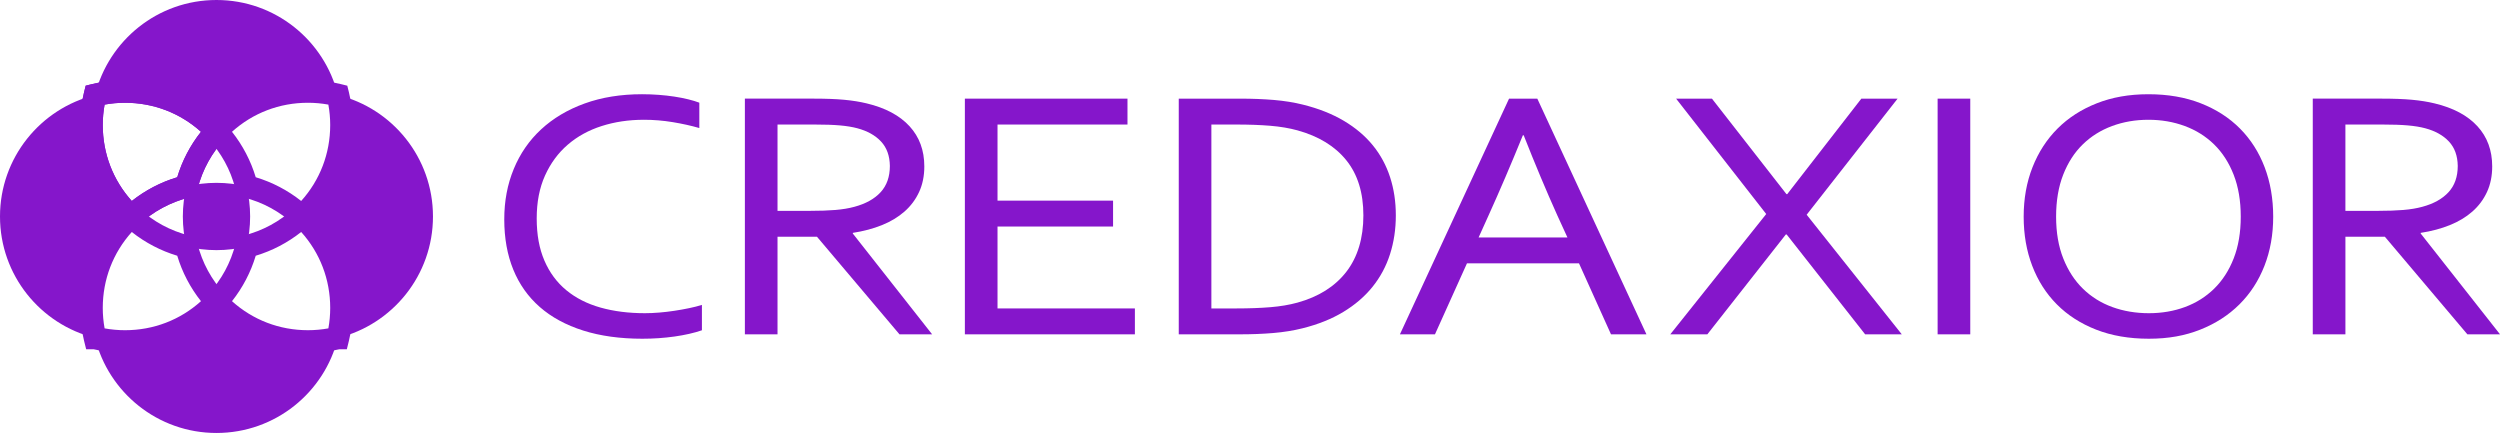
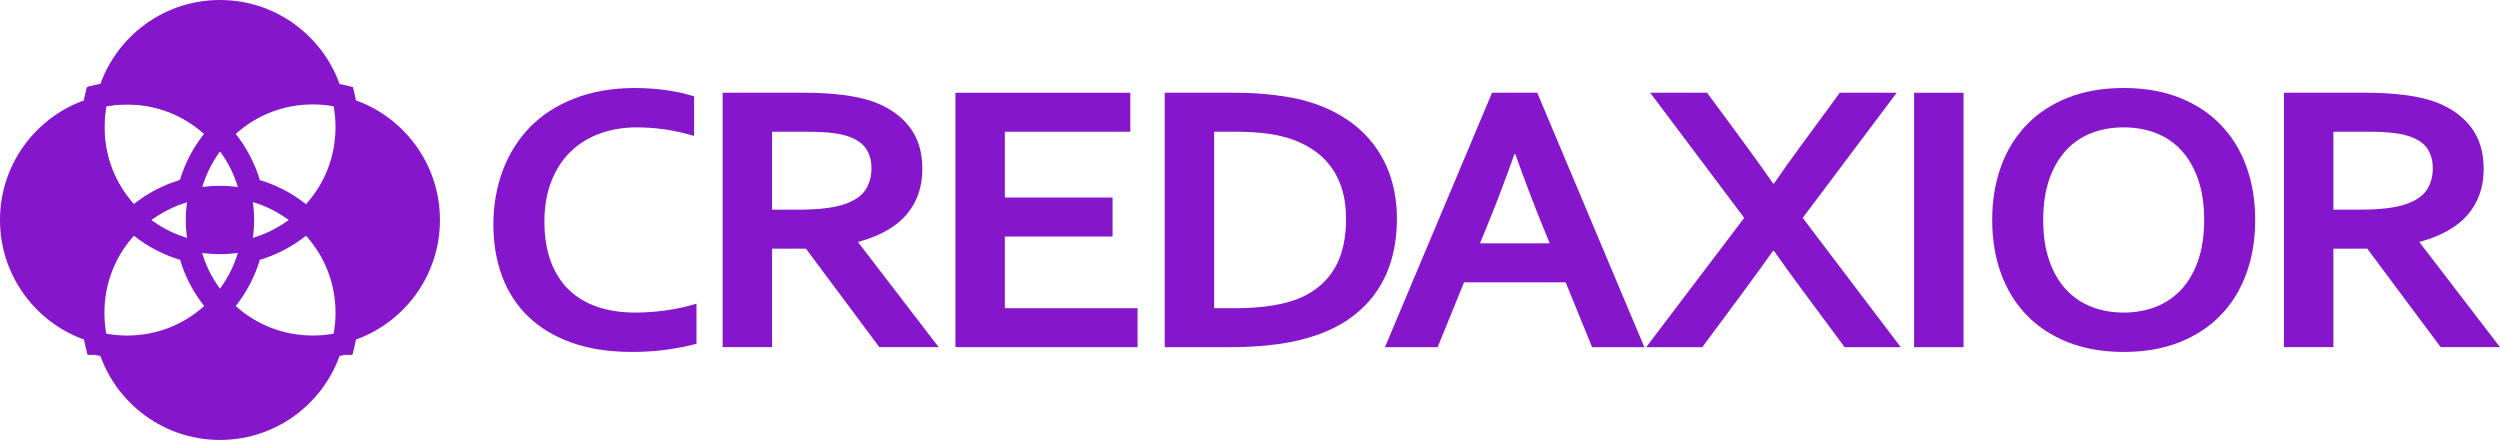
- <svg xmlns="http://www.w3.org/2000/svg" id="Layer_2" data-name="Layer 2" viewBox="0 0 2922.46 506.14">
+ <svg xmlns="http://www.w3.org/2000/svg" id="Layer_2" data-name="Layer 2" viewBox="0 0 2876.16 506.14">
  <defs>
    <style>
      .cls-1 {
        fill: none;
      }

      .cls-2 {
        fill: #8516cb;
      }
    </style>
  </defs>
  <g id="Layer_1-2" data-name="Layer 1">
    <g>
+       <g>
+         <path class="cls-2" d="M732.61,146.53c-15.47,0-29.74,2.41-42.81,7.22-13.07,4.81-24.29,11.81-33.65,21-9.36,9.19-16.67,20.53-21.93,34.02-5.26,13.49-7.89,28.91-7.89,46.27s2.4,32.34,7.19,45.39c4.79,13.05,11.68,23.96,20.65,32.71,8.97,8.75,19.92,15.35,32.84,19.8,12.92,4.45,27.57,6.67,43.97,6.67,11.76,0,23.75-.88,35.97-2.63,12.22-1.75,23.67-4.3,34.34-7.66v46.16c-10.83,2.92-22.51,5.21-35.04,6.89-12.53,1.67-25.53,2.52-38.99,2.52-26.3,0-49.43-3.54-69.38-10.61s-36.63-17.06-50.01-29.97c-13.38-12.91-23.44-28.36-30.17-46.38-6.73-18.01-10.09-37.88-10.09-59.61s3.6-43.02,10.79-62.13c7.19-19.1,17.56-35.66,31.1-49.66,13.54-14,30.48-25.01,50.82-33.03,20.34-8.02,43.35-12.1,69.04-12.25,13.15,0,25.6.84,37.36,2.52,11.76,1.68,22.35,4.05,31.79,7.11v45.5c-12.38-3.64-23.9-6.2-34.58-7.66-10.67-1.46-21.12-2.19-31.33-2.19Z" />
+         <path class="cls-2" d="M987.55,279.1v-.88c25.06-6.85,43.59-17.39,55.58-31.61,11.99-14.22,17.98-31.54,17.98-51.96s-4.95-35.77-14.85-48.68c-9.9-12.91-23.98-22.64-42.23-29.21-9.59-3.35-21.12-5.87-34.58-7.55-13.46-1.67-28-2.52-43.63-2.52h-94.45v292.71h56.85v-113.32h38.99l84.47,113.32h68.22l-92.36-120.32ZM949.37,239.61c-9.05,1.09-20.07,1.64-33.07,1.64h-28.08v-89.69h40.61c12.07,0,22.2.55,30.4,1.64,8.2,1.09,15,2.81,20.42,5.14,8.35,3.5,14.27,8.28,17.75,14.33,3.48,6.05,5.22,13.02,5.22,20.89,0,9.19-2.2,17.32-6.61,24.39-4.41,7.08-12.34,12.65-23.79,16.74-6.19,2.19-13.81,3.83-22.86,4.92Z" />
+         <polygon class="cls-2" points="1156.04 354.58 1308.74 354.58 1308.74 399.42 1099.19 399.42 1099.19 106.71 1300.38 106.71 1300.38 151.56 1156.04 151.56 1156.04 227.25 1279.96 227.25 1279.96 272.1 1156.04 272.1 1156.04 354.58" />
+         <path class="cls-2" d="M1600.47,205.71c-4.41-14.22-10.91-27.09-19.49-38.61-8.59-11.52-19.22-21.51-31.91-29.97-12.69-8.46-27.31-15.17-43.86-20.13-5.57-1.75-11.68-3.24-18.33-4.48-6.65-1.24-13.54-2.3-20.65-3.17-7.12-.88-14.43-1.53-21.93-1.97-7.51-.44-14.89-.66-22.16-.66h-82.15v292.71h73.79c20.89,0,39.68-1.17,56.39-3.5,16.71-2.33,31.64-5.83,44.79-10.5,15.78-5.54,29.43-12.65,40.96-21.33,11.52-8.68,21.08-18.7,28.66-30.08,7.58-11.38,13.23-23.96,16.94-37.74,3.71-13.78,5.57-28.55,5.57-44.3,0-16.63-2.2-32.05-6.61-46.27ZM1535.84,307.98c-8.51,14.73-21.04,25.96-37.59,33.69-18.72,8.61-44.71,12.91-77.97,12.91h-23.44v-203.02h25.06c13.46,0,25.6.73,36.43,2.19,10.83,1.46,20.65,3.79,29.47,7,9.43,3.5,17.9,7.95,25.41,13.34,7.5,5.4,13.88,11.85,19.14,19.36,5.26,7.51,9.28,16.08,12.07,25.71,2.78,9.63,4.18,20.42,4.18,32.38,0,22.9-4.26,41.71-12.76,56.44Z" />
+         <path class="cls-2" d="M1768.54,106.71h-51.98l-123.22,292.71h60.57l30.41-74.6h116.93l30.41,74.6h60.1l-123.22-292.71ZM1702.66,279.98l10.61-26.05c8.51-20.56,18.19-46.15,29.05-76.77h.93c10.95,30.44,20.63,56.03,29.05,76.77l10.61,26.05h-80.26Z" />
+         <path class="cls-2" d="M2008.27,166.87c15,20.56,25.53,35.3,31.56,44.19h1.16c8.35-12.25,18.8-26.91,31.33-43.97l44.32-60.38h65.44l-108.14,143.95,112.78,148.76h-64.51l-48.5-65.41c-11.92-16.04-22.9-31.21-32.95-45.5h-.93c-10.52,14.88-21.51,30.05-32.95,45.5l-48.5,65.41h-64.51l112.78-148.76-108.14-143.95h65.44l44.32,60.16Z" />
+         <rect class="cls-2" x="2202.11" y="106.71" width="56.85" height="292.71" />
+         <path class="cls-2" d="M2584.43,191.7c-6.73-18.6-16.56-34.6-29.47-48.02-12.92-13.42-28.78-23.85-47.57-31.28s-40.19-11.16-64.16-11.16-45.37,3.72-64.16,11.16-34.66,17.87-47.57,31.28c-12.92,13.42-22.74,29.42-29.47,48.02-6.73,18.6-10.09,39.05-10.09,61.36s3.36,42.77,10.09,61.36c6.73,18.6,16.55,34.6,29.47,48.02,12.92,13.42,28.78,23.85,47.57,31.28,18.8,7.44,40.18,11.16,64.16,11.16s45.37-3.72,64.16-11.16c18.8-7.44,34.65-17.86,47.57-31.28,12.92-13.42,22.74-29.42,29.47-48.02,6.73-18.6,10.09-39.05,10.09-61.36s-3.36-42.77-10.09-61.36ZM2528.85,299.78c-4.64,13.34-11.06,24.43-19.26,33.25-8.2,8.83-17.95,15.46-29.24,19.91-11.3,4.45-23.67,6.67-37.13,6.67s-25.84-2.22-37.13-6.67c-11.3-4.45-21.04-11.08-29.24-19.91-8.2-8.82-14.62-19.91-19.26-33.25-4.64-13.34-6.96-28.91-6.96-46.71s2.32-33.36,6.96-46.71c4.64-13.34,11.06-24.46,19.26-33.36,8.2-8.89,17.94-15.53,29.24-19.91,11.29-4.38,23.67-6.56,37.13-6.56s25.83,2.19,37.13,6.56c11.29,4.38,21.04,11.01,29.24,19.91,8.2,8.9,14.62,20.02,19.26,33.36,4.64,13.34,6.96,28.91,6.96,46.71s-2.32,33.36-6.96,46.71Z" />
+         <path class="cls-2" d="M2783.8,279.1v-.88c25.06-6.85,43.59-17.39,55.58-31.61,11.99-14.22,17.98-31.54,17.98-51.96s-4.95-35.77-14.85-48.68c-9.9-12.91-23.98-22.64-42.23-29.21-9.59-3.35-21.12-5.87-34.58-7.55-13.46-1.67-28-2.52-43.63-2.52h-94.45v292.71h56.85v-113.32h38.99l84.47,113.32h68.22l-92.36-120.32ZM2745.63,239.61c-9.05,1.09-20.07,1.64-33.07,1.64h-28.08v-89.69h40.61c12.07,0,22.2.55,30.4,1.64,8.2,1.09,15,2.81,20.42,5.14,8.35,3.5,14.27,8.28,17.75,14.33,3.48,6.05,5.22,13.02,5.22,20.89,0,9.19-2.2,17.32-6.61,24.39-4.41,7.08-12.34,12.65-23.79,16.74-6.19,2.19-13.81,3.83-22.86,4.92Z" />
+       </g>
      <g>
        <path class="cls-2" d="M395.03,395.03c-15.71,63.8-73.31,111.11-141.96,111.11s-126.25-47.31-141.96-111.11c11.24,2.77,22.99,4.24,35.09,4.24,42.18,0,80.18-17.86,106.87-46.43,26.69,28.57,64.69,46.43,106.87,46.43,12.1,0,23.85-1.47,35.09-4.24Z" />
        <path class="cls-2" d="M106.87,359.94c0,12.1,1.47,23.85,4.24,35.09C47.31,379.31,0,321.72,0,253.07S47.31,126.82,111.11,111.11c-2.77,11.24-4.24,22.99-4.24,35.09,0,42.18,17.86,80.18,46.43,106.87-28.57,26.69-46.43,64.69-46.43,106.87Z" />
        <path class="cls-2" d="M146.2,412.53c-12.38,0-24.71-1.43-36.66-4.24h-8.82l-2.49-10.09c-3.07-12.45-4.62-25.33-4.62-38.26,0-22.48,4.59-44.23,13.64-64.62,8.74-19.7,21.19-37.17,37-51.94l9.05-8.45,9.05,8.45c16.58,15.48,36.91,26.51,58.8,31.9l7.79,1.92,1.92,7.79c5.39,21.89,16.42,42.22,31.9,58.8l8.45,9.05-8.45,9.05c-14.77,15.81-32.24,28.26-51.94,37-20.4,9.05-42.14,13.64-64.62,13.64ZM122.28,383.86c7.86,1.43,15.87,2.15,23.92,2.15,33.26,0,64.35-11.97,88.74-33.93-12.52-15.8-21.97-33.87-27.75-53.13-19.25-5.78-37.32-15.23-53.13-27.75-21.96,24.39-33.93,55.48-33.93,88.74,0,8.05.72,16.06,2.15,23.92Z" />
        <path class="cls-2" d="M153.3,271.21l-9.05-8.45c-15.81-14.77-28.26-32.24-37-51.94-9.05-20.4-13.64-42.14-13.64-64.62,0-12.94,1.56-25.81,4.63-38.26l1.92-7.78,7.78-1.92c12.45-3.07,25.32-4.63,38.26-4.63,22.48,0,44.23,4.59,64.62,13.64,19.7,8.74,37.17,21.19,51.94,37l8.45,9.05-8.45,9.05c-15.12,16.19-26,35.97-31.52,57.27v8.74l-10.09,2.49c-21.89,5.39-42.22,16.42-58.8,31.9l-9.05,8.45ZM122.28,122.28c-1.43,7.86-2.15,15.87-2.15,23.92,0,33.26,11.97,64.35,33.93,88.74,15.8-12.52,33.87-21.97,53.12-27.75,5.78-19.25,15.23-37.32,27.75-53.13-24.39-21.96-55.48-33.93-88.74-33.93-8.05,0-16.06.72-23.92,2.15Z" />
        <path class="cls-2" d="M395.03,111.11c-11.24-2.77-22.99-4.24-35.09-4.24-42.18,0-80.18,17.86-106.87,46.43-26.69-28.57-64.69-46.43-106.87-46.43-12.1,0-23.85,1.47-35.09,4.24C126.82,47.31,184.42,0,253.07,0s126.25,47.31,141.96,111.11Z" />
        <path class="cls-1" d="M213.74,253.07c0,12.1,1.47,23.85,4.24,35.09-24.6-6.06-46.75-18.34-64.68-35.09,17.93-16.74,40.08-29.03,64.68-35.09-2.77,11.24-4.24,22.99-4.24,35.09Z" />
        <path class="cls-2" d="M153.3,271.21l-9.05-8.45c-15.81-14.77-28.26-32.24-37-51.94-9.05-20.4-13.64-42.14-13.64-64.62,0-12.94,1.56-25.81,4.63-38.26l1.92-7.78,7.78-1.92c12.45-3.07,25.32-4.63,38.26-4.63,22.48,0,44.23,4.59,64.62,13.64,19.7,8.74,37.17,21.19,51.94,37l8.45,9.05-8.45,9.05c-15.12,16.19-26,35.97-31.52,57.27v8.74l-10.09,2.49c-21.89,5.39-42.22,16.42-58.8,31.9l-9.05,8.45ZM122.28,122.28c-1.43,7.86-2.15,15.87-2.15,23.92,0,33.26,11.97,64.35,33.93,88.74,15.8-12.52,33.87-21.97,53.12-27.75,5.78-19.25,15.23-37.32,27.75-53.13-24.39-21.96-55.48-33.93-88.74-33.93-8.05,0-16.06.72-23.92,2.15Z" />
        <path class="cls-2" d="M506.14,253.07c0,68.65-47.31,126.24-111.11,141.96,2.77-11.24,4.24-22.99,4.24-35.09,0-42.18-17.86-80.18-46.43-106.87,28.57-26.69,46.43-64.69,46.43-106.87,0-12.1-1.47-23.85-4.24-35.09,63.8,15.71,111.11,73.31,111.11,141.96Z" />
        <path class="cls-2" d="M352.83,271.21l-9.05-8.45c-16.58-15.48-36.91-26.51-58.8-31.9l-10.09-2.48v-8.75c-5.52-21.31-16.4-41.08-31.52-57.27l-8.45-9.05,8.45-9.05c14.77-15.81,32.24-28.26,51.94-37,20.4-9.05,42.14-13.64,64.62-13.64,12.94,0,25.81,1.56,38.26,4.63l7.78,1.92,1.92,7.78c3.07,12.45,4.63,25.32,4.63,38.26,0,22.48-4.59,44.23-13.64,64.62-8.74,19.7-21.19,37.17-37,51.94l-9.05,8.45ZM298.95,207.19c19.25,5.78,37.32,15.23,53.12,27.75,21.96-24.39,33.93-55.48,33.93-88.74,0-8.05-.72-16.06-2.15-23.92-7.86-1.43-15.87-2.15-23.92-2.15-33.26,0-64.35,11.97-88.74,33.93,12.52,15.81,21.97,33.87,27.75,53.13Z" />
        <path class="cls-2" d="M359.94,412.53c-22.48,0-44.23-4.59-64.62-13.64-19.7-8.74-37.17-21.19-51.94-37l-8.45-9.05,8.45-9.05c15.48-16.58,26.51-36.91,31.9-58.8l1.92-7.79,7.79-1.92c21.89-5.39,42.22-16.42,58.8-31.9l9.05-8.45,9.05,8.45c15.81,14.77,28.26,32.24,37,51.94,9.05,20.4,13.64,42.14,13.64,64.62,0,12.93-1.56,25.8-4.62,38.26l-2.48,10.09h-8.82c-11.95,2.81-24.28,4.24-36.66,4.24ZM271.2,352.07c24.39,21.96,55.48,33.93,88.74,33.93,8.05,0,16.07-.72,23.92-2.15,1.43-7.86,2.15-15.87,2.15-23.92,0-33.26-11.97-64.35-33.93-88.74-15.8,12.52-33.87,21.97-53.13,27.75-5.78,19.25-15.23,37.32-27.75,53.13Z" />
        <path class="cls-1" d="M288.16,217.98c-11.24-2.77-22.99-4.24-35.09-4.24s-23.85,1.47-35.09,4.24c6.06-24.6,18.34-46.74,35.09-64.67,16.74,17.93,29.03,40.08,35.09,64.67Z" />
        <path class="cls-2" d="M292.4,253.07c0,12.1-1.47,23.85-4.24,35.09-11.24,2.77-22.99,4.24-35.09,4.24s-23.85-1.47-35.09-4.24c-2.77-11.24-4.24-22.99-4.24-35.09s1.47-23.85,4.24-35.09h0c11.24-2.77,22.99-4.24,35.09-4.24s23.85,1.47,35.09,4.24h0c2.77,11.24,4.24,22.99,4.24,35.09Z" />
        <path class="cls-1" d="M288.16,288.16c-6.06,24.6-18.34,46.75-35.09,64.68-16.74-17.93-29.03-40.08-35.09-64.68,11.24,2.77,22.99,4.24,35.09,4.24s23.85-1.47,35.09-4.24Z" />
        <path class="cls-1" d="M288.16,288.16c2.77-11.24,4.24-22.99,4.24-35.09s-1.47-23.85-4.24-35.09c24.6,6.06,46.75,18.34,64.68,35.09-17.93,16.74-40.08,29.03-64.68,35.09Z" />
      </g>
-       <g>
-         <path class="cls-2" d="M752.55,140.02c-17.54,0-33.93,2.44-49.18,7.31-15.25,4.87-28.48,12.15-39.7,21.83-11.22,9.68-20.07,21.69-26.55,36.04-6.48,14.35-9.72,31.06-9.72,50.14s3,35.39,9.01,49.32c6,13.93,14.53,25.47,25.59,34.59,11.06,9.13,24.37,15.89,39.93,20.28,15.56,4.4,32.9,6.59,52.01,6.59,5.21,0,10.74-.24,16.59-.72,5.85-.48,11.73-1.16,17.65-2.06,5.93-.89,11.69-1.92,17.3-3.09,5.61-1.16,10.62-2.44,15.05-3.81v29.65c-9.21,3.16-19.9,5.59-32.07,7.31-12.17,1.71-24.66,2.57-37.46,2.57-26.07,0-49.16-3.19-69.29-9.58-20.13-6.38-37.03-15.55-50.68-27.49-13.66-11.94-24-26.53-31.02-43.76-7.02-17.23-10.53-36.76-10.53-58.58s3.71-41.11,11.12-59.1c7.41-17.98,18.1-33.43,32.07-46.33,13.97-12.9,30.9-22.96,50.8-30.17,19.9-7.21,42.26-10.81,67.07-10.81,6.55,0,13.03.24,19.43.72,6.4.48,12.52,1.17,18.38,2.06,5.85.89,11.27,1.96,16.27,3.19,4.99,1.24,9.28,2.54,12.88,3.91v29.65c-9.48-2.74-19.83-5.05-31.05-6.9-11.22-1.85-22.52-2.78-33.89-2.78Z" />
-         <path class="cls-2" d="M996.93,273.04v-.82c12.48-1.92,23.84-4.94,34.06-9.06,10.22-4.12,19-9.4,26.34-15.86,7.33-6.45,13.03-14.07,17.09-22.86,4.06-8.78,6.09-18.74,6.09-29.86,0-18.81-5.77-34.49-17.31-47.05-11.54-12.56-28.22-21.45-50.04-26.67-7.95-1.92-16.72-3.33-26.31-4.22-9.59-.89-21.24-1.34-34.96-1.34h-81.14v275.52h38.16v-114.08h46.12l96.45,114.08h38.16l-92.7-117.79ZM946.6,246.48h-37.69v-100.9h43.31c12.02,0,21.92.34,29.73,1.03,7.8.69,14.51,1.79,20.13,3.29,11.86,3.16,21.15,8.34,27.86,15.55,6.71,7.21,10.14,16.71,10.3,28.52,0,12.63-3.59,22.86-10.77,30.68-7.18,7.82-17.4,13.52-30.67,17.09-6.55,1.79-13.97,3.02-22.24,3.71-8.27.69-18.26,1.03-29.96,1.03Z" />
-         <polygon class="cls-2" points="1166.08 360.56 1326.67 360.56 1326.67 390.83 1127.92 390.83 1127.92 115.31 1318.01 115.31 1318.01 145.58 1166.08 145.58 1166.08 234.54 1301.15 234.54 1301.15 264.81 1166.08 264.81 1166.08 360.56" />
-         <path class="cls-2" d="M1625.02,207.25c-4.45-13.8-11.16-26.22-20.13-37.27-8.98-11.05-20.29-20.62-33.94-28.73-13.66-8.1-29.61-14.41-47.87-18.94-10.46-2.61-21.77-4.43-33.94-5.46-12.17-1.03-25.36-1.54-39.56-1.54h-71.63v275.52h70.93c14.2,0,27.39-.51,39.56-1.54,12.17-1.03,23.49-2.85,33.94-5.46,18.26-4.53,34.22-10.91,47.87-19.15,13.65-8.24,25.05-18.02,34.18-29.34,9.13-11.33,15.96-24.06,20.48-38.2,4.52-14.14,6.79-29.24,6.79-45.3s-2.22-30.78-6.67-44.58ZM1573.84,317.73c-13.29,17.16-32.34,29.17-57.17,36.04-9.49,2.61-20.08,4.4-31.79,5.35-11.71.96-24.91,1.44-39.62,1.44h-29.18v-214.98h29.18c14.71,0,27.91.48,39.62,1.44,11.7.96,22.3,2.75,31.79,5.35,24.83,6.87,43.89,18.53,57.17,35.01,13.28,16.47,19.93,37.96,19.93,64.45s-6.64,48.74-19.93,65.89Z" />
-         <path class="cls-2" d="M1797.07,115.31h-33.01l-127.58,275.52h40.97l37.41-82.99h130.96l37.41,82.99h41.44l-127.58-275.52ZM1728.48,277.57l11.71-25.95c12.71-28.03,26.06-59.2,40.03-93.49h.94c13.32,33.81,26.41,64.98,39.26,93.51l11.87,25.92h-103.82Z" />
-         <polygon class="cls-2" points="2089.26 226.92 2175.87 115.31 2218.25 115.31 2111.96 251.01 2223.16 390.83 2180.32 390.83 2088.55 274.07 2087.62 274.07 1995.85 390.83 1952.54 390.83 2064.68 250.19 1959.33 115.31 2001.23 115.31 2088.32 226.92 2089.26 226.92" />
-         <rect class="cls-2" x="2265.05" y="115.31" width="38.16" height="275.52" />
-         <path class="cls-2" d="M2647.34,195.51c-6.66-17.5-16.26-32.57-28.8-45.2-12.54-12.63-27.83-22.48-45.87-29.55-18.04-7.07-38.43-10.6-61.19-10.6s-42.42,3.54-60.38,10.6c-17.96,7.07-33.25,16.92-45.87,29.55-12.62,12.63-22.37,27.7-29.26,45.2-6.89,17.5-10.33,36.76-10.33,57.76s3.33,40.02,9.99,57.45c6.66,17.44,16.25,32.47,28.8,45.1,12.54,12.63,27.87,22.48,45.98,29.55,18.11,7.07,38.63,10.6,61.54,10.6s42.15-3.54,60.03-10.6c17.88-7.07,33.17-16.92,45.87-29.55,12.7-12.63,22.45-27.66,29.26-45.1,6.81-17.43,10.22-36.58,10.22-57.45s-3.33-40.26-9.99-57.76ZM2611.11,302.18c-5.52,14.07-13.13,25.84-22.84,35.32-9.7,9.47-21.07,16.61-34.08,21.42-13.02,4.81-27.1,7.21-42.25,7.21s-29.54-2.4-42.72-7.21c-13.18-4.8-24.61-11.94-34.31-21.42-9.7-9.47-17.36-21.24-22.96-35.32-5.6-14.07-8.4-30.37-8.4-48.91s2.76-34.87,8.28-49.01c5.52-14.14,13.13-25.95,22.84-35.42,9.7-9.47,21.14-16.64,34.32-21.52,13.18-4.87,27.33-7.31,42.48-7.31s29.31,2.44,42.48,7.31c13.18,4.87,24.61,12.05,34.32,21.52,9.7,9.47,17.31,21.28,22.84,35.42,5.52,14.14,8.29,30.48,8.29,49.01s-2.76,34.84-8.29,48.91Z" />
-         <path class="cls-2" d="M2829.76,273.04v-.82c12.48-1.92,23.84-4.94,34.06-9.06,10.22-4.12,19-9.4,26.34-15.86s13.03-14.07,17.09-22.86c4.06-8.78,6.09-18.74,6.09-29.86,0-18.81-5.77-34.49-17.3-47.05-11.54-12.56-28.22-21.45-50.04-26.67-7.95-1.92-16.72-3.33-26.31-4.22-9.59-.89-21.24-1.34-34.96-1.34h-81.14v275.52h38.16v-114.08h46.12l96.45,114.08h38.16l-92.7-117.79ZM2779.43,246.48h-37.69v-100.9h43.31c12.02,0,21.92.34,29.73,1.03,7.8.69,14.51,1.79,20.13,3.29,11.86,3.16,21.15,8.34,27.86,15.55,6.71,7.21,10.14,16.71,10.3,28.52,0,12.63-3.59,22.86-10.77,30.68-7.18,7.82-17.4,13.52-30.67,17.09-6.55,1.79-13.97,3.02-22.24,3.71-8.27.69-18.26,1.03-29.96,1.03Z" />
-       </g>
    </g>
  </g>
</svg>
